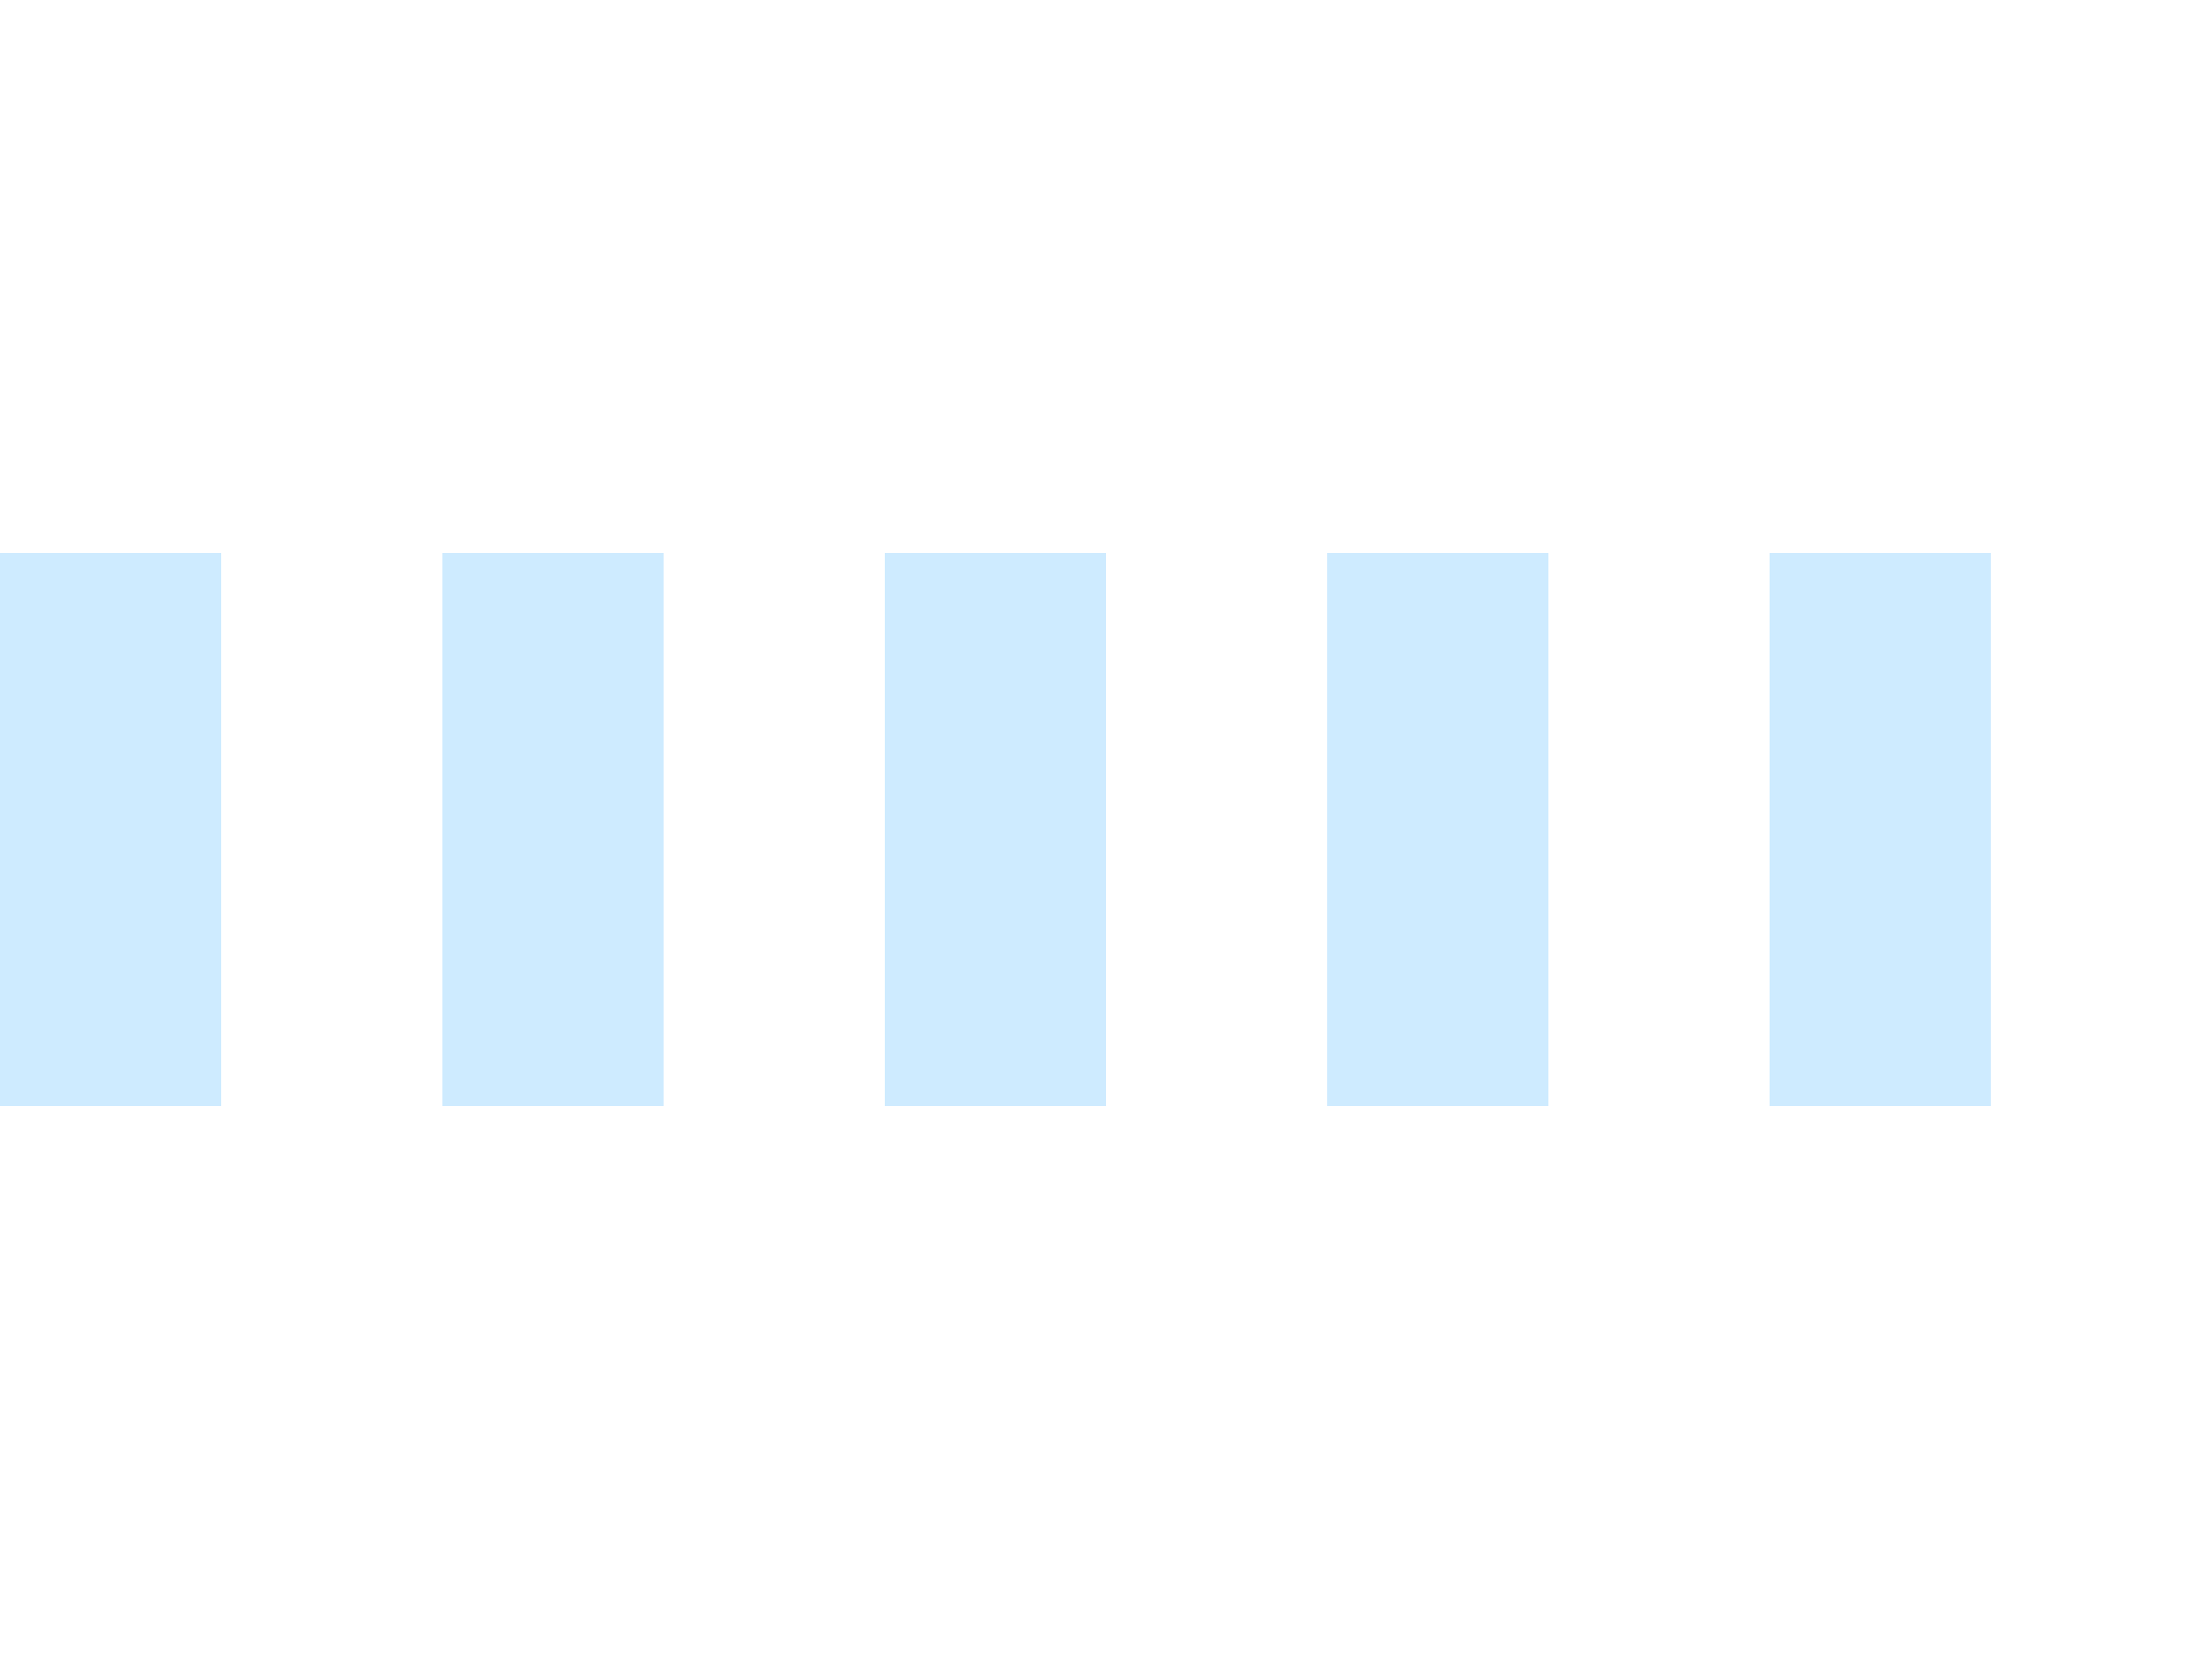
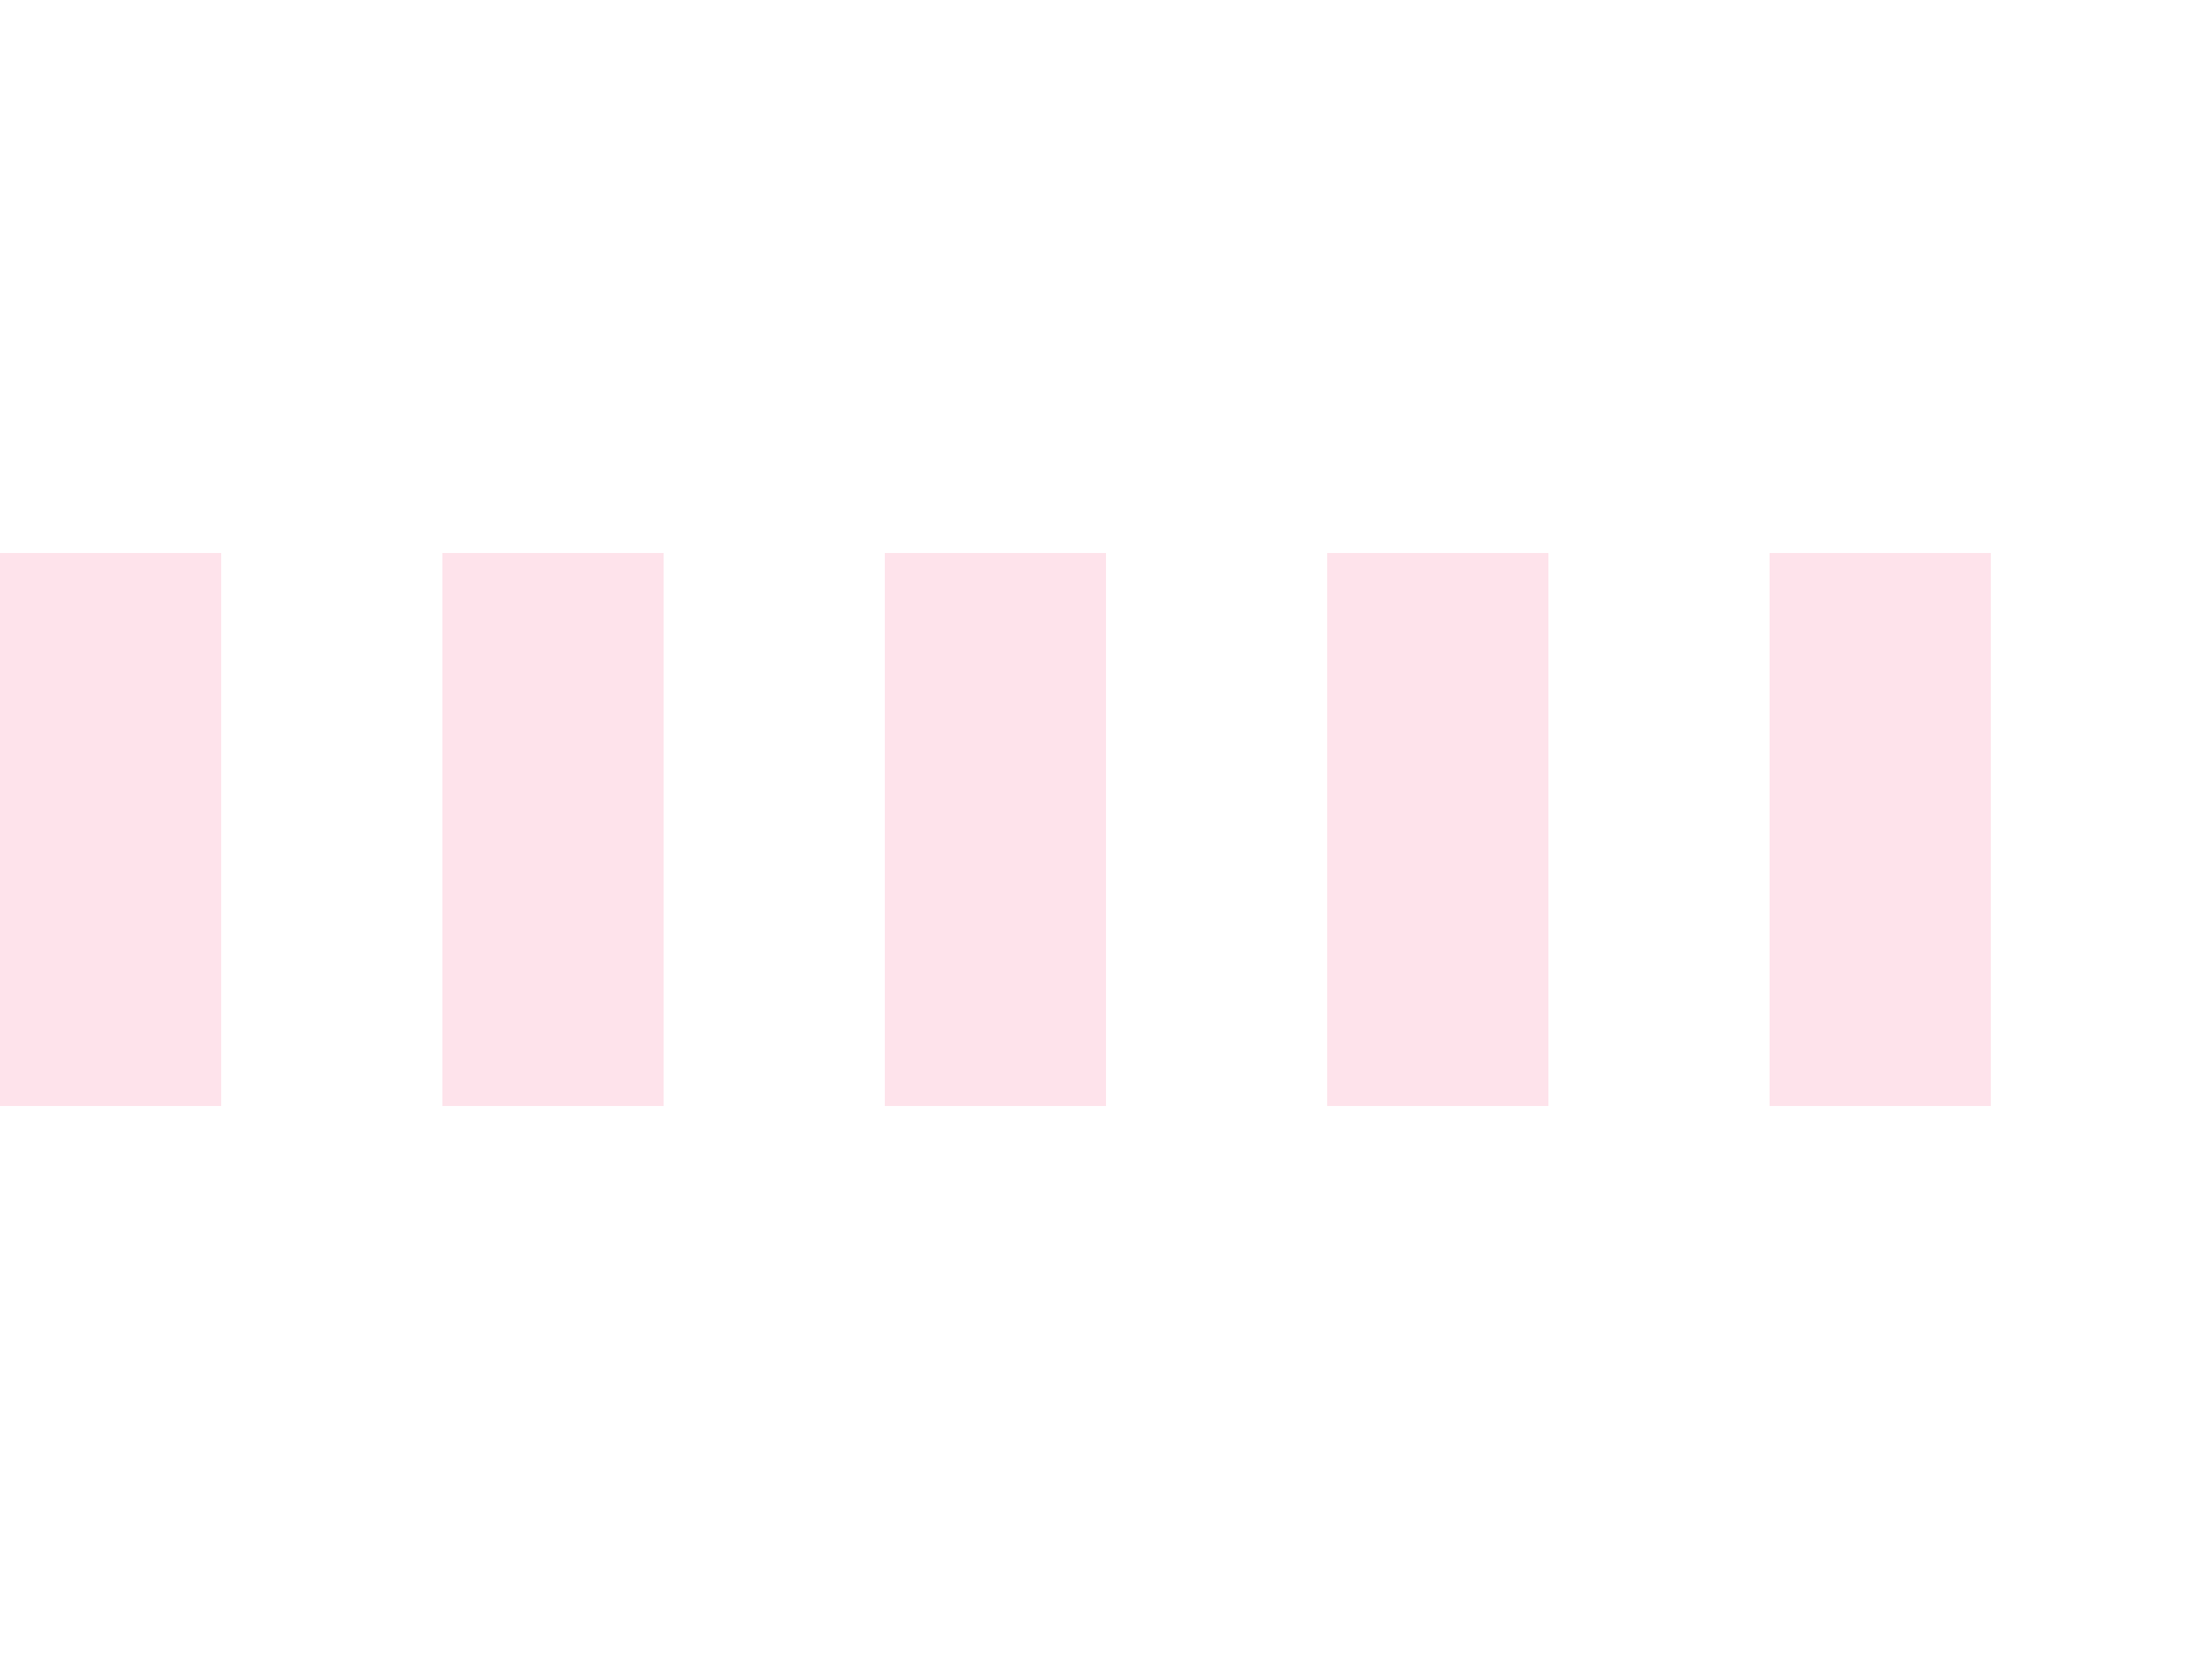
<svg xmlns="http://www.w3.org/2000/svg" version="1.1" id="Layer_1" x="0" y="0" width="40px" height="30px" viewBox="0 0 40 30" style="enable-background:new 0 0 50 50;" xml:space="preserve">
-   <rect x="0" y="10" width="4" height="10" fill="#0b99ff" opacity="0.2">
+   <rect x="0" y="10" width="4" height="10" fill="#fb7299" opacity="0.2">
    <animate attributeName="opacity" attributeType="XML" values="0.2; 1; .2" begin="0s" dur="1s" repeatCount="indefinite" />
    <animate attributeName="height" attributeType="XML" values="10; 20; 10" begin="0s" dur="1s" repeatCount="indefinite" />
    <animate attributeName="y" attributeType="XML" values="10; 5; 10" begin="0s" dur="1s" repeatCount="indefinite" />
  </rect>
-   <rect x="8" y="10" width="4" height="10" fill="#0b99ff" opacity="0.2">
+   <rect x="8" y="10" width="4" height="10" fill="#fb7299" opacity="0.2">
    <animate attributeName="opacity" attributeType="XML" values="0.2; 1; .2" begin="0.15s" dur="1s" repeatCount="indefinite" />
    <animate attributeName="height" attributeType="XML" values="10; 20; 10" begin="0.15s" dur="1s" repeatCount="indefinite" />
    <animate attributeName="y" attributeType="XML" values="10; 5; 10" begin="0.15s" dur="1s" repeatCount="indefinite" />
  </rect>
-   <rect x="16" y="10" width="4" height="10" fill="#0b99ff" opacity="0.2">
+   <rect x="16" y="10" width="4" height="10" fill="#fb7299" opacity="0.2">
    <animate attributeName="opacity" attributeType="XML" values="0.2; 1; .2" begin="0.3s" dur="1s" repeatCount="indefinite" />
    <animate attributeName="height" attributeType="XML" values="10; 20; 10" begin="0.3s" dur="1s" repeatCount="indefinite" />
    <animate attributeName="y" attributeType="XML" values="10; 5; 10" begin="0.3s" dur="1s" repeatCount="indefinite" />
  </rect>
-   <rect x="24" y="10" width="4" height="10" fill="#0b99ff" opacity="0.2">
+   <rect x="24" y="10" width="4" height="10" fill="#fb7299" opacity="0.2">
    <animate attributeName="opacity" attributeType="XML" values="0.2; 1; .2" begin="0.45s" dur="1s" repeatCount="indefinite" />
    <animate attributeName="height" attributeType="XML" values="10; 20; 10" begin="0.45s" dur="1s" repeatCount="indefinite" />
    <animate attributeName="y" attributeType="XML" values="10; 5; 10" begin="0.45s" dur="1s" repeatCount="indefinite" />
  </rect>
-   <rect x="32" y="10" width="4" height="10" fill="#0b99ff" opacity="0.2">
+   <rect x="32" y="10" width="4" height="10" fill="#fb7299" opacity="0.2">
    <animate attributeName="opacity" attributeType="XML" values="0.2; 1; .2" begin="0.6s" dur="1s" repeatCount="indefinite" />
    <animate attributeName="height" attributeType="XML" values="10; 20; 10" begin="0.6s" dur="1s" repeatCount="indefinite" />
    <animate attributeName="y" attributeType="XML" values="10; 5; 10" begin="0.6s" dur="1s" repeatCount="indefinite" />
  </rect>
</svg>
